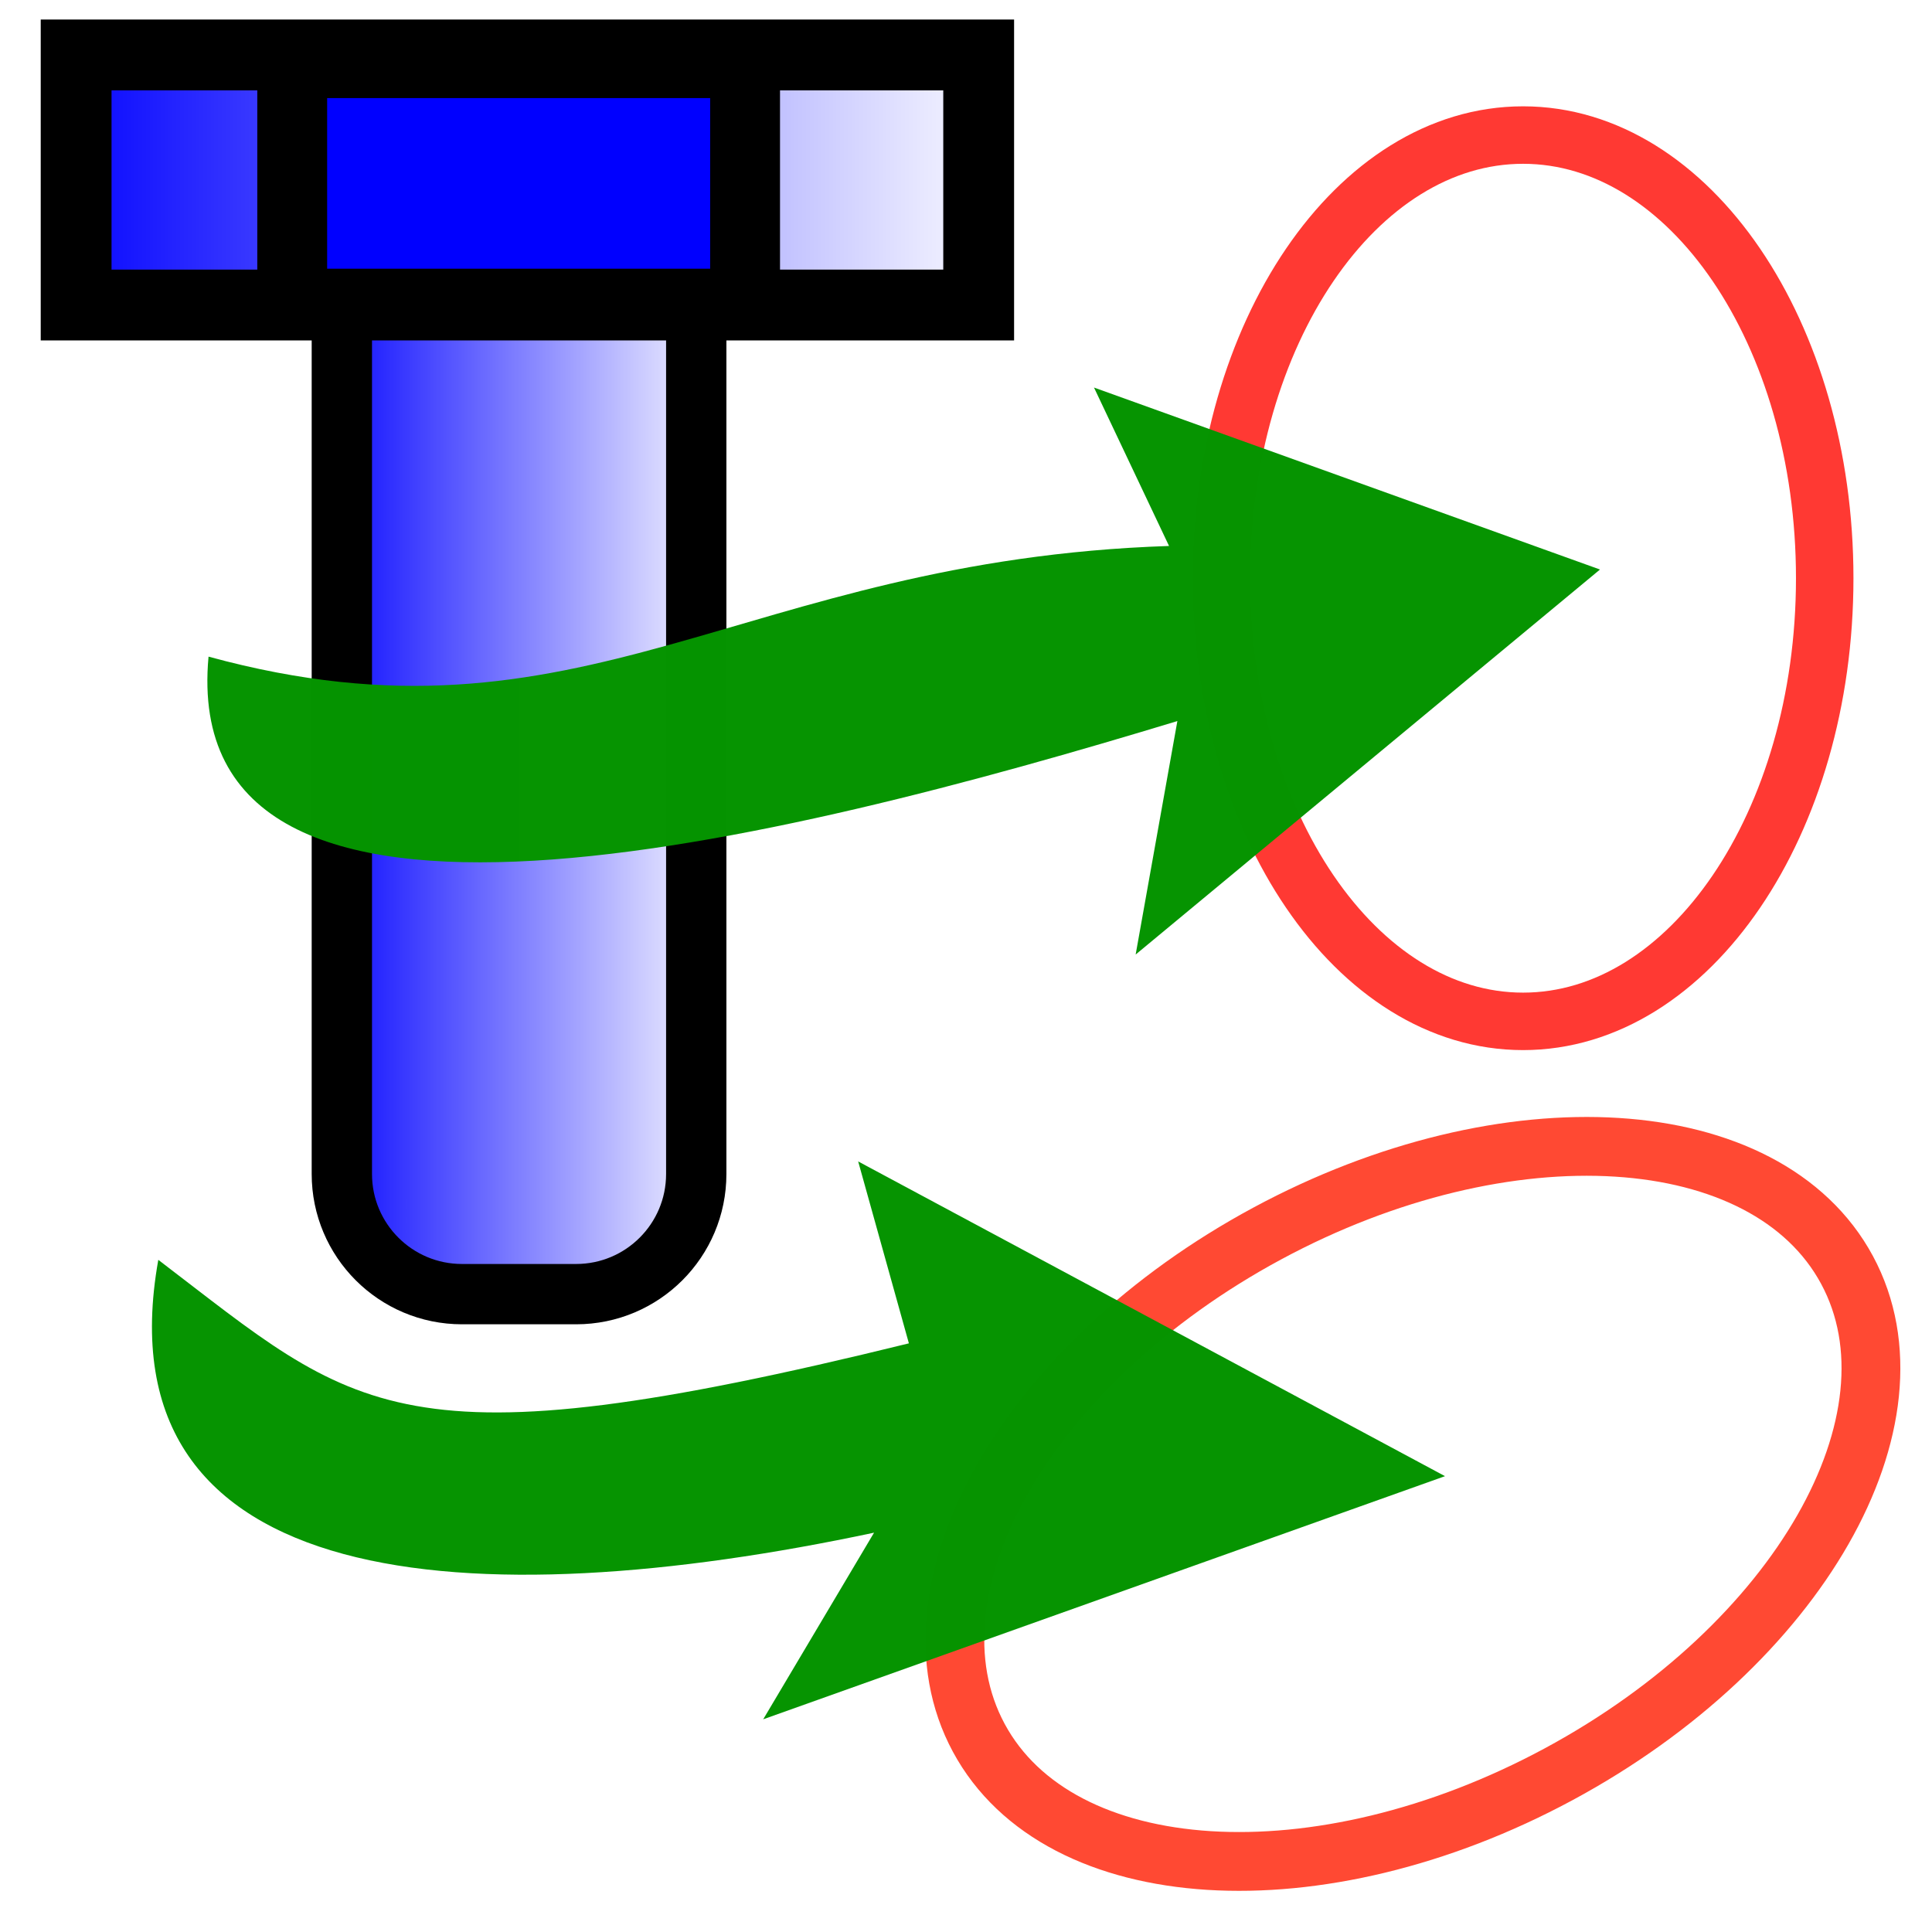
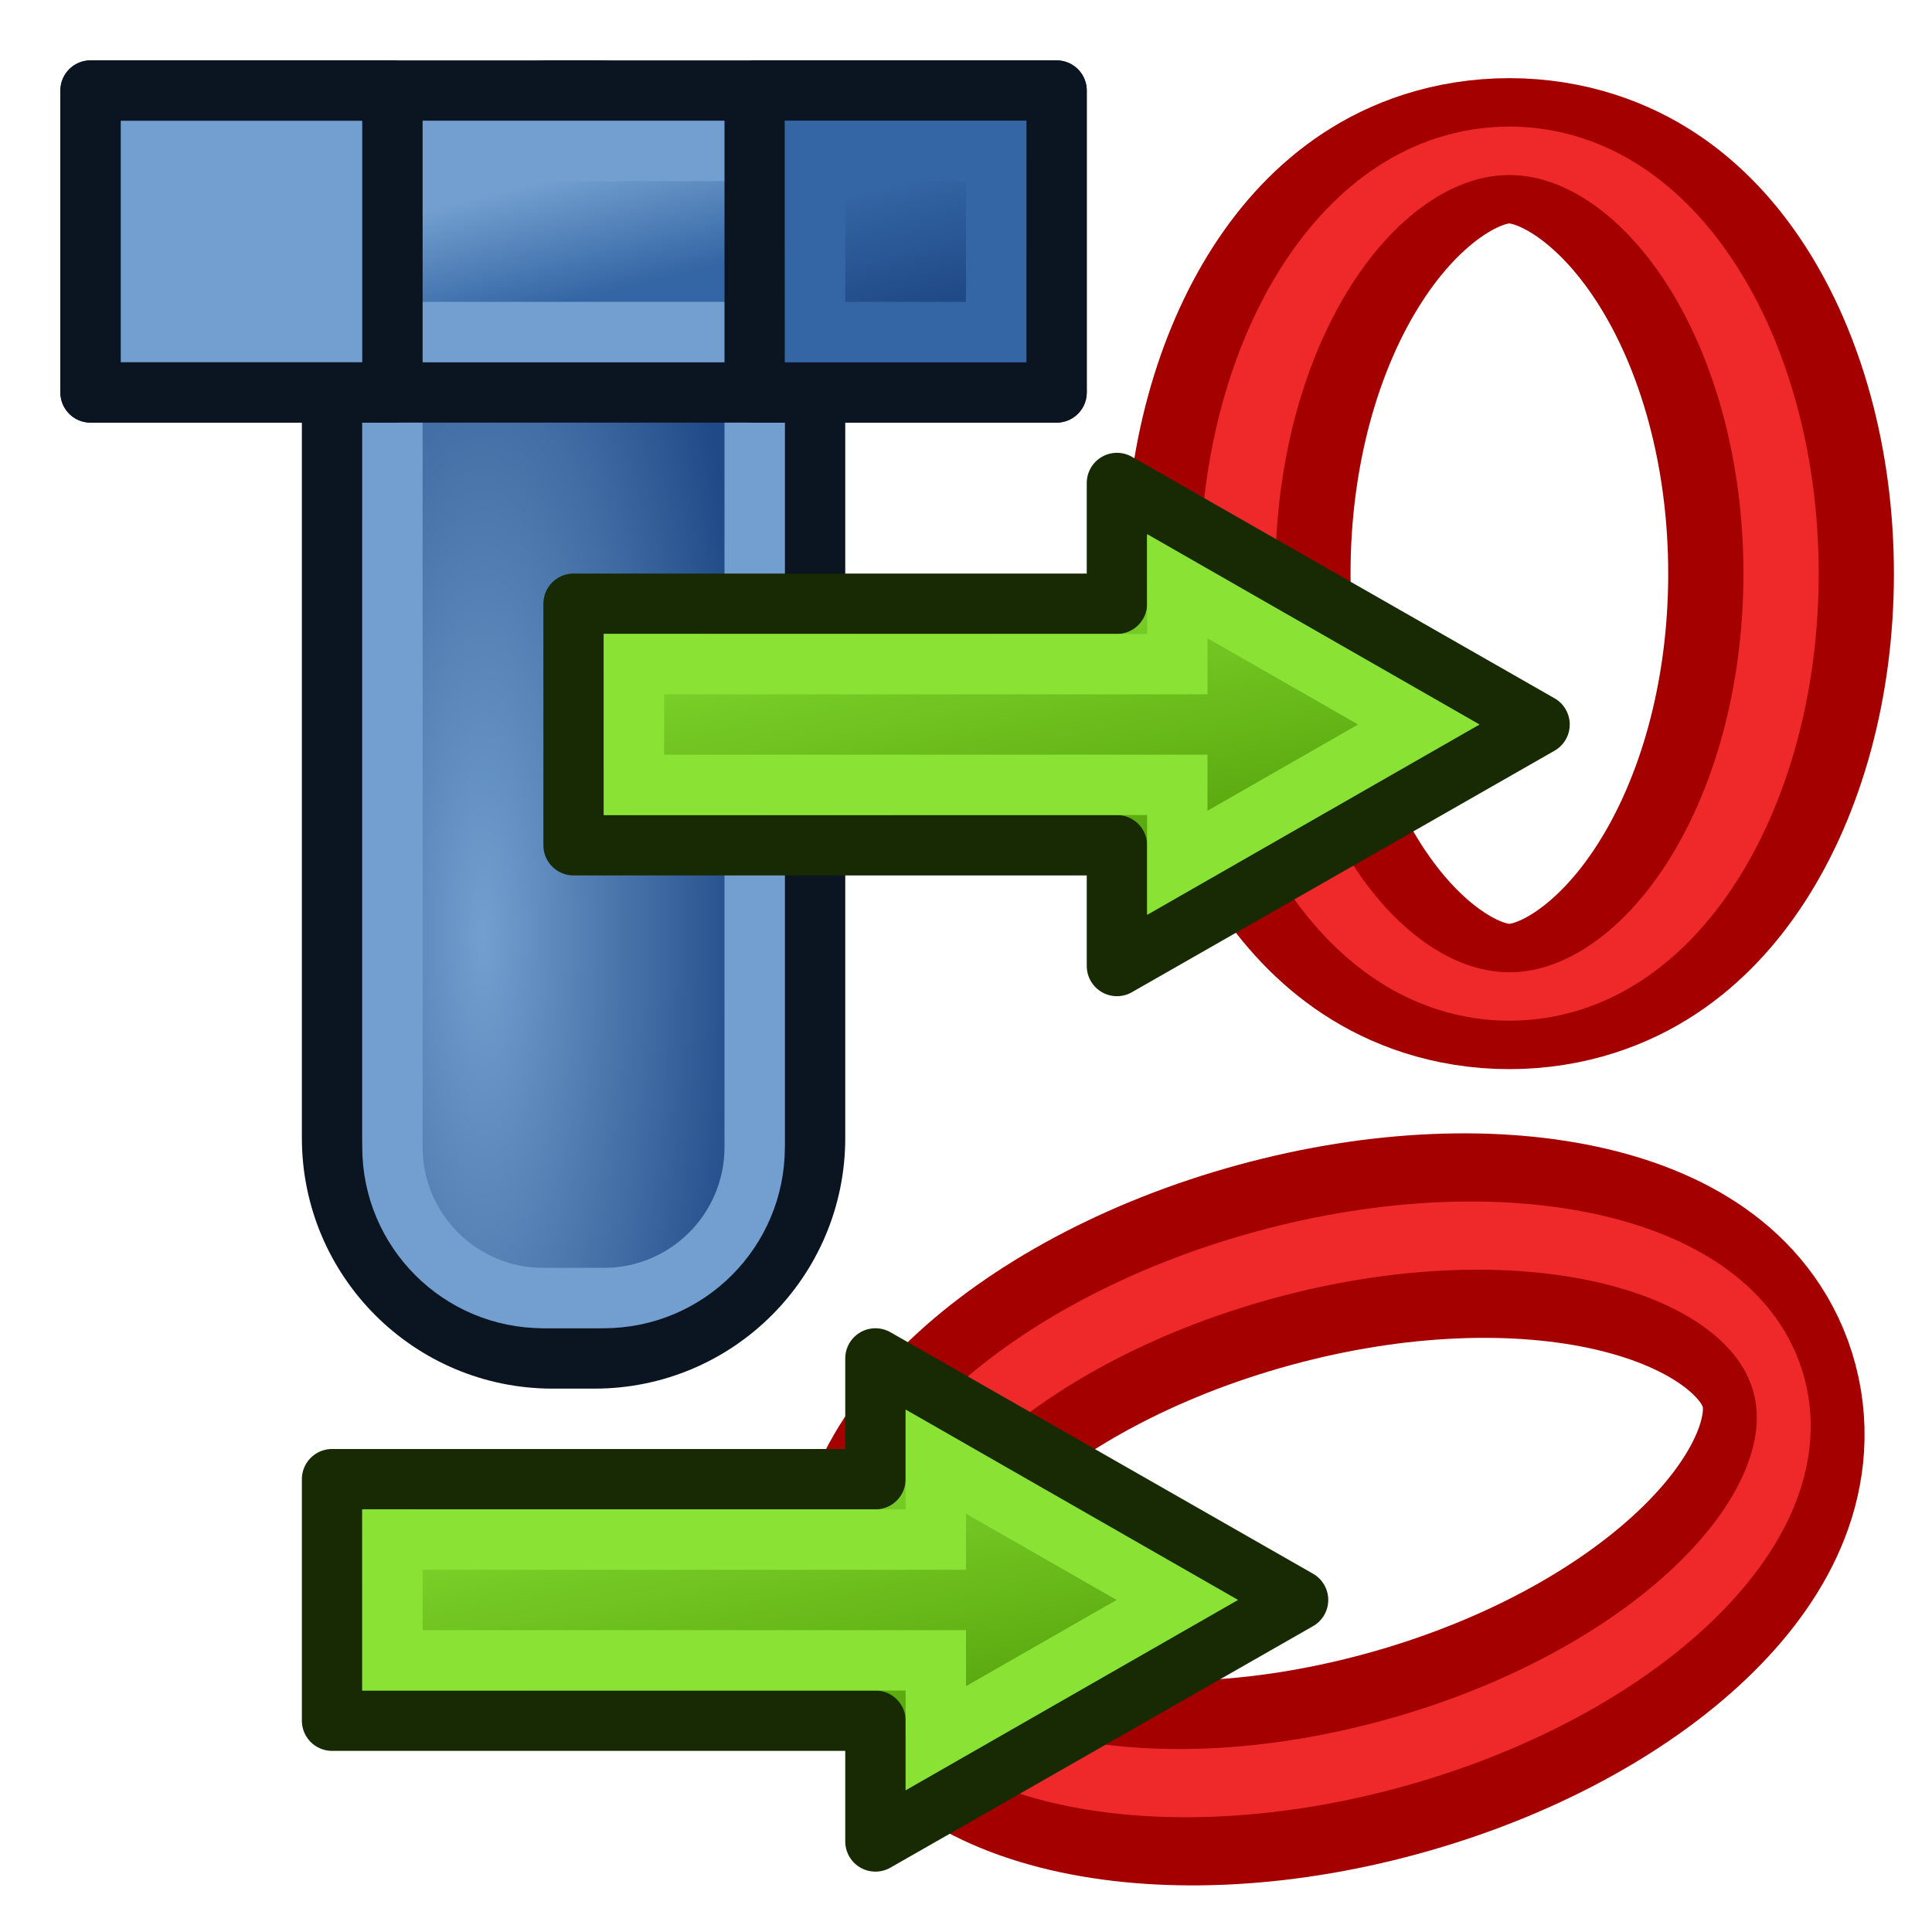
- <svg xmlns="http://www.w3.org/2000/svg" xmlns:xlink="http://www.w3.org/1999/xlink" width="32px" height="32px" id="svg3085" version="1.1">
+ <svg xmlns="http://www.w3.org/2000/svg" xmlns:xlink="http://www.w3.org/1999/xlink" width="64" height="64" id="svg3085" version="1.1">
  <defs id="defs3087">
+     <linearGradient id="linearGradient4218">
+       <stop style="stop-color:#729fcf;stop-opacity:1" offset="0" id="stop4220" />
+       <stop style="stop-color:#204a87;stop-opacity:1" offset="1" id="stop4222" />
+     </linearGradient>
+     <linearGradient id="linearGradient4206">
+       <stop style="stop-color:#204a87;stop-opacity:1" offset="0" id="stop4208" />
+       <stop id="stop4214" offset="0.857" style="stop-color:#729fcf;stop-opacity:1" />
+       <stop style="stop-color:#204a87;stop-opacity:1" offset="1" id="stop4210" />
+     </linearGradient>
+     <linearGradient id="linearGradient4178">
+       <stop style="stop-color:#204a87;stop-opacity:1;" offset="0" id="stop4180" />
+       <stop style="stop-color:#3465a4;stop-opacity:1" offset="1" id="stop4182" />
+     </linearGradient>
+     <linearGradient id="linearGradient4170">
+       <stop style="stop-color:#3465a4;stop-opacity:1;" offset="0" id="stop4172" />
+       <stop style="stop-color:#729fcf;stop-opacity:1" offset="1" id="stop4174" />
+     </linearGradient>
    <linearGradient id="linearGradient9696">
      <stop style="stop-color:#0000ff;stop-opacity:1;" offset="0" id="stop9698" />
      <stop style="stop-color:#0000ff;stop-opacity:0;" offset="1" id="stop9700" />
    </linearGradient>
    <linearGradient id="linearGradient9688">
      <stop style="stop-color:#0000ff;stop-opacity:1;" offset="0" id="stop9690" />
      <stop style="stop-color:#0000ff;stop-opacity:0;" offset="1" id="stop9692" />
    </linearGradient>
    <linearGradient id="linearGradient3871">
      <stop style="stop-color:#2200ff;stop-opacity:1;" offset="0" id="stop3873" />
      <stop style="stop-color:#fffcfc;stop-opacity:1;" offset="1" id="stop3875" />
    </linearGradient>
    <linearGradient id="linearGradient3863">
      <stop style="stop-color:#ff0000;stop-opacity:1;" offset="0" id="stop3865" />
      <stop style="stop-color:#ff9ea8;stop-opacity:1;" offset="1" id="stop3867" />
    </linearGradient>
-     <marker orient="auto" refY="0.0" refX="0.0" id="Arrow2Lend" style="overflow:visible;">
-       <path id="path4574" style="fill-rule:evenodd;stroke-width:0.625;stroke-linejoin:round;" d="M 8.719,4.034 L -2.207,0.016 L 8.719,-4.002 C 6.973,-1.63 6.983,1.616 8.719,4.034 z " transform="scale(1.1) rotate(180) translate(1,0)" />
+     <marker orient="auto" refY="0" refX="0" id="Arrow2Lend" style="overflow:visible">
+       <path id="path4574" style="fill-rule:evenodd;stroke-width:0.625;stroke-linejoin:round" d="M 8.719,4.034 -2.207,0.016 8.719,-4.002 c -1.745,2.372 -1.735,5.617 -6e-7,8.035 z" transform="matrix(-1.1,0,0,-1.1,-1.1,0)" />
    </marker>
-     <marker orient="auto" refY="0.0" refX="0.0" id="Arrow2Lstart" style="overflow:visible">
-       <path id="path4571" style="fill-rule:evenodd;stroke-width:0.625;stroke-linejoin:round" d="M 8.719,4.034 L -2.207,0.016 L 8.719,-4.002 C 6.973,-1.63 6.983,1.616 8.719,4.034 z " transform="scale(1.1) translate(1,0)" />
+     <marker orient="auto" refY="0" refX="0" id="Arrow2Lstart" style="overflow:visible">
+       <path id="path4571" style="fill-rule:evenodd;stroke-width:0.625;stroke-linejoin:round" d="M 8.719,4.034 -2.207,0.016 8.719,-4.002 c -1.745,2.372 -1.735,5.617 -6e-7,8.035 z" transform="matrix(1.1,0,0,1.1,1.1,0)" />
    </marker>
-     <marker orient="auto" refY="0.0" refX="0.0" id="TriangleInS" style="overflow:visible">
-       <path id="path4692" d="M 5.77,0.0 L -2.88,5.0 L -2.88,-5.0 L 5.77,0.0 z " style="fill-rule:evenodd;stroke:#000000;stroke-width:1.0pt" transform="scale(-0.2)" />
+     <marker orient="auto" refY="0" refX="0" id="TriangleInS" style="overflow:visible">
+       <path id="path4692" d="m 5.77,0 -8.65,5 0,-10 8.65,5 z" style="fill-rule:evenodd;stroke:#000000;stroke-width:1pt" transform="scale(-0.2,-0.2)" />
    </marker>
    <linearGradient id="linearGradient3903">
      <stop style="stop-color:#44852d;stop-opacity:1;" offset="0" id="stop3905" />
      <stop style="stop-color:#0026ff;stop-opacity:1;" offset="1" id="stop3907" />
    </linearGradient>
    <linearGradient id="linearGradient3859">
      <stop style="stop-color:#0d00ff;stop-opacity:1;" offset="0" id="stop3861" />
      <stop style="stop-color:#7d81f1;stop-opacity:1;" offset="1" id="stop3863" />
    </linearGradient>
    <linearGradient id="linearGradient3851">
      <stop style="stop-color:#ff0000;stop-opacity:1;" offset="0" id="stop3853" />
      <stop style="stop-color:#ff7e7e;stop-opacity:1;" offset="1" id="stop3855" />
    </linearGradient>
    <linearGradient id="linearGradient7597">
      <stop style="stop-color:#000003;stop-opacity:1;" offset="0" id="stop7599" />
      <stop style="stop-color:#000003;stop-opacity:0;" offset="1" id="stop7601" />
    </linearGradient>
-     <marker orient="auto" refY="0.0" refX="0.0" id="Arrow1Lstart" style="overflow:visible">
-       <path id="path3995" d="M 0.0,0.0 L 5.0,-5.0 L -12.5,0.0 L 5.0,5.0 L 0.0,0.0 z " style="fill-rule:evenodd;stroke:#000000;stroke-width:1.0pt" transform="scale(0.8) translate(12.5,0)" />
+     <marker orient="auto" refY="0" refX="0" id="Arrow1Lstart" style="overflow:visible">
+       <path id="path3995" d="M 0,0 5,-5 -12.5,0 5,5 0,0 z" style="fill-rule:evenodd;stroke:#000000;stroke-width:1pt" transform="matrix(0.8,0,0,0.8,10,0)" />
    </marker>
-     <marker orient="auto" refY="0.0" refX="0.0" id="Arrow1Send" style="overflow:visible;">
-       <path id="path4010" d="M 0.0,0.0 L 5.0,-5.0 L -12.5,0.0 L 5.0,5.0 L 0.0,0.0 z " style="fill-rule:evenodd;stroke:#000000;stroke-width:1.0pt;" transform="scale(0.2) rotate(180) translate(6,0)" />
+     <marker orient="auto" refY="0" refX="0" id="Arrow1Send" style="overflow:visible">
+       <path id="path4010" d="M 0,0 5,-5 -12.5,0 5,5 0,0 z" style="fill-rule:evenodd;stroke:#000000;stroke-width:1pt" transform="matrix(-0.2,0,0,-0.2,-1.2,0)" />
    </marker>
-     <marker orient="auto" refY="0.0" refX="0.0" id="Arrow1Sstart" style="overflow:visible">
-       <path id="path4007" d="M 0.0,0.0 L 5.0,-5.0 L -12.5,0.0 L 5.0,5.0 L 0.0,0.0 z " style="fill-rule:evenodd;stroke:#000000;stroke-width:1.0pt" transform="scale(0.2) translate(6,0)" />
+     <marker orient="auto" refY="0" refX="0" id="Arrow1Sstart" style="overflow:visible">
+       <path id="path4007" d="M 0,0 5,-5 -12.5,0 5,5 0,0 z" style="fill-rule:evenodd;stroke:#000000;stroke-width:1pt" transform="matrix(0.2,0,0,0.2,1.2,0)" />
    </marker>
-     <marker orient="auto" refY="0.0" refX="0.0" id="Arrow2Sstart" style="overflow:visible">
-       <path id="path4025" style="fill-rule:evenodd;stroke-width:0.625;stroke-linejoin:round" d="M 8.719,4.034 L -2.207,0.016 L 8.719,-4.002 C 6.973,-1.63 6.983,1.616 8.719,4.034 z " transform="scale(0.3) translate(-2.3,0)" />
+     <marker orient="auto" refY="0" refX="0" id="Arrow2Sstart" style="overflow:visible">
+       <path id="path4025" style="fill-rule:evenodd;stroke-width:0.625;stroke-linejoin:round" d="M 8.719,4.034 -2.207,0.016 8.719,-4.002 c -1.745,2.372 -1.735,5.617 -6e-7,8.035 z" transform="matrix(0.3,0,0,0.3,-0.69,0)" />
    </marker>
-     <marker orient="auto" refY="0.0" refX="0.0" id="TriangleOutL" style="overflow:visible">
-       <path id="path4137" d="M 5.77,0.0 L -2.88,5.0 L -2.88,-5.0 L 5.77,0.0 z " style="fill-rule:evenodd;stroke:#000000;stroke-width:1.0pt" transform="scale(0.8)" />
+     <marker orient="auto" refY="0" refX="0" id="TriangleOutL" style="overflow:visible">
+       <path id="path4137" d="m 5.77,0 -8.65,5 0,-10 8.65,5 z" style="fill-rule:evenodd;stroke:#000000;stroke-width:1pt" transform="scale(0.8,0.8)" />
    </marker>
-     <marker orient="auto" refY="0.0" refX="0.0" id="DiamondLend" style="overflow:visible">
-       <path id="path4092" d="M 0,-7.071 L -7.071,0 L 0,7.071 L 7.071,0 L 0,-7.071 z " style="fill-rule:evenodd;stroke:#000000;stroke-width:1.0pt" transform="scale(0.8) translate(-7,0)" />
+     <marker orient="auto" refY="0" refX="0" id="DiamondLend" style="overflow:visible">
+       <path id="path4092" d="M 0,-7.071 -7.071,0 0,7.071 7.071,0 0,-7.071 z" style="fill-rule:evenodd;stroke:#000000;stroke-width:1pt" transform="matrix(0.8,0,0,0.8,-5.6,0)" />
    </marker>
-     <marker orient="auto" refY="0.0" refX="0.0" id="DiamondLstart" style="overflow:visible">
-       <path id="path4083" d="M 0,-7.071 L -7.071,0 L 0,7.071 L 7.071,0 L 0,-7.071 z " style="fill-rule:evenodd;stroke:#000000;stroke-width:1.0pt" transform="scale(0.8) translate(7,0)" />
+     <marker orient="auto" refY="0" refX="0" id="DiamondLstart" style="overflow:visible">
+       <path id="path4083" d="M 0,-7.071 -7.071,0 0,7.071 7.071,0 0,-7.071 z" style="fill-rule:evenodd;stroke:#000000;stroke-width:1pt" transform="matrix(0.8,0,0,0.8,5.6,0)" />
    </marker>
-     <marker orient="auto" refY="0.0" refX="0.0" id="Arrow1Lend" style="overflow:visible;">
-       <path id="path3998" d="M 0.0,0.0 L 5.0,-5.0 L -12.5,0.0 L 5.0,5.0 L 0.0,0.0 z " style="fill-rule:evenodd;stroke:#000000;stroke-width:1.0pt;" transform="scale(0.8) rotate(180) translate(12.5,0)" />
+     <marker orient="auto" refY="0" refX="0" id="Arrow1Lend" style="overflow:visible">
+       <path id="path3998" d="M 0,0 5,-5 -12.5,0 5,5 0,0 z" style="fill-rule:evenodd;stroke:#000000;stroke-width:1pt" transform="matrix(-0.8,0,0,-0.8,-10,0)" />
    </marker>
    <linearGradient id="linearGradient3893">
      <stop style="stop-color:#ffffff;stop-opacity:1;" offset="0" id="stop3895" />
      <stop style="stop-color:#ffffff;stop-opacity:0;" offset="1" id="stop3897" />
    </linearGradient>
    <linearGradient xlink:href="#linearGradient7597" id="linearGradient7603" x1="15.715" y1="22.299" x2="34.136" y2="22.299" gradientUnits="userSpaceOnUse" />
    <linearGradient xlink:href="#linearGradient3863" id="linearGradient3869" x1="23.34" y1="16.049" x2="39.36" y2="16.049" gradientUnits="userSpaceOnUse" gradientTransform="translate(-2,0)" />
    <linearGradient xlink:href="#linearGradient3871" id="linearGradient3877" x1="-8.563" y1="16.187" x2="8.701" y2="16.187" gradientUnits="userSpaceOnUse" gradientTransform="translate(-2.138109,0)" />
-     <linearGradient xlink:href="#linearGradient9688" id="linearGradient9694" x1="5.163" y1="11.802" x2="12.032" y2="11.802" gradientUnits="userSpaceOnUse" />
-     <linearGradient xlink:href="#linearGradient9696" id="linearGradient9702" x1="0.674" y1="2.98" x2="16.796" y2="2.98" gradientUnits="userSpaceOnUse" />
+     <linearGradient xlink:href="#linearGradient9688" id="linearGradient9694" x1="5.163" y1="11.802" x2="12.032" y2="11.802" gradientUnits="userSpaceOnUse" gradientTransform="translate(-40,0)" />
+     <linearGradient xlink:href="#linearGradient9696" id="linearGradient9702" x1="0.674" y1="2.98" x2="16.796" y2="2.98" gradientUnits="userSpaceOnUse" gradientTransform="translate(-40,0)" />
+     <linearGradient xlink:href="#linearGradient3916-0" id="linearGradient3246" gradientUnits="userSpaceOnUse" gradientTransform="matrix(0.8000001,0,0,0.7843137,-0.799999,-4.098038)" x1="38.241" y1="23.16" x2="41.69" y2="40.84" />
+     <linearGradient id="linearGradient3916-0">
+       <stop id="stop3918-6" offset="0" style="stop-color:#8ae234;stop-opacity:1" />
+       <stop id="stop3920-2" offset="1" style="stop-color:#4e9a06;stop-opacity:1" />
+     </linearGradient>
+     <linearGradient id="linearGradient3916">
+       <stop id="stop3918" offset="0" style="stop-color:#8ae234;stop-opacity:1" />
+       <stop id="stop3920" offset="1" style="stop-color:#4e9a06;stop-opacity:1" />
+     </linearGradient>
+     <linearGradient xlink:href="#linearGradient3916-0-5" id="linearGradient3246-7" gradientUnits="userSpaceOnUse" gradientTransform="matrix(0.8000001,0,0,0.7843137,-0.799999,-4.098038)" x1="38.241" y1="23.16" x2="41.69" y2="40.84" />
+     <linearGradient id="linearGradient3916-0-5">
+       <stop id="stop3918-6-3" offset="0" style="stop-color:#8ae234;stop-opacity:1" />
+       <stop id="stop3920-2-5" offset="1" style="stop-color:#4e9a06;stop-opacity:1" />
+     </linearGradient>
+     <linearGradient xlink:href="#linearGradient4170" id="linearGradient4176" x1="19" y1="-22" x2="18" y2="-26" gradientUnits="userSpaceOnUse" />
+     <linearGradient xlink:href="#linearGradient4178" id="linearGradient4184" x1="31" y1="-22" x2="30" y2="-26" gradientUnits="userSpaceOnUse" />
+     <radialGradient xlink:href="#linearGradient4218" id="radialGradient4224" cx="16" cy="-5.493" fx="16" fy="-5.493" r="9" gradientTransform="matrix(1,1.4449611e-8,-4.9770884e-8,3.444444,-3.1672383e-7,17.91919)" gradientUnits="userSpaceOnUse" />
  </defs>
-   <g id="layer1">
-     <ellipse ry="7.34" rx="4.996" cy="9.577" cx="25.227" style="opacity:0.8;fill:none;stroke:#ff0700;stroke-width:0.952;stroke-opacity:1" id="path3104-1" />
-     <rect style="opacity:1;fill:url(#linearGradient9694);fill-opacity:1;stroke:#000000;stroke-width:0.999;stroke-linecap:butt;stroke-miterlimit:4;stroke-dasharray:none;stroke-dashoffset:1.56;stroke-opacity:1" id="rect8953" width="5.87" height="19.266" x="5.662" y="2.169" ry="1.99" />
-     <rect style="opacity:1;fill:url(#linearGradient9702);fill-opacity:1;stroke:#000000;stroke-width:1.173;stroke-linecap:butt;stroke-miterlimit:4;stroke-dasharray:none;stroke-dashoffset:1.56;stroke-opacity:1" id="rect8951" width="14.949" height="4.142" x="1.261" y="0.91" />
-     <rect style="opacity:1;fill:#0000ff;fill-opacity:1;stroke:#000000;stroke-width:1.157;stroke-linecap:butt;stroke-miterlimit:4;stroke-dasharray:none;stroke-dashoffset:1.56;stroke-opacity:1" id="rect8951-3" width="7.501" height="3.983" x="4.84" y="1.046" />
-     <ellipse ry="8.168" rx="5.087" cy="-8.784" cx="33.03" style="opacity:0.8;fill:none;stroke:#ff1c00;stroke-width:0.974;stroke-opacity:1" id="path3104" transform="matrix(0.4744052,0.8803066,-0.8803066,0.4744052,0,0)" />
-     <path style="fill:#069400;fill-opacity:0.995;stroke:none" d="m 18.81,15.81 7.691,-6.377 -8.381,-3.014 1.243,2.624 C 12.254,9.277 9.668,12.574 3.454,10.876 c -0.519,5.62 9.556,3.037 16.047,1.067 z" id="path6017-3" />
-     <path style="fill:#069400;fill-opacity:0.995;stroke:none" d="m 12.641,28.477 11.293,-4.027 -9.72,-5.213 0.84,3.013 c -8.499,2.093 -9.136,1.129 -12.432,-1.383 -0.994,5.555 5.219,5.93 11.855,4.519 z" id="path6017-3-5" />
+   <g id="layer1" transform="translate(0,32)">
+     <rect style="fill:url(#radialGradient4224);fill-opacity:1;stroke:#0b1521;stroke-width:2;stroke-linecap:round;stroke-linejoin:round;stroke-miterlimit:4;stroke-opacity:1;stroke-dasharray:none;stroke-dashoffset:4.4" id="rect4186" width="16" height="42" x="11" y="-29" ry="7.304" />
+     <rect style="fill:none;fill-opacity:1;stroke:#729fcf;stroke-width:2;stroke-linecap:round;stroke-linejoin:round;stroke-miterlimit:4;stroke-opacity:1;stroke-dasharray:none;stroke-dashoffset:4.4" id="rect4186-1" width="12" height="38" x="13" y="-27" ry="5" />
+     <path style="fill:none;stroke:#a40000;stroke-width:9.969;stroke-linecap:round;stroke-linejoin:miter;stroke-miterlimit:4;stroke-opacity:1;stroke-dasharray:none;stroke-dashoffset:6" id="path3132-3" d="M 27,32 A 12,29 0 1 1 3,32 12,29 0 1 1 27,32 z" transform="matrix(0.75,0,0,0.4829857,38.75,-28.45278)" />
+     <path style="fill:none;stroke:#ef2929;stroke-width:3.323;stroke-linecap:round;stroke-linejoin:miter;stroke-miterlimit:4;stroke-opacity:1;stroke-dasharray:none;stroke-dashoffset:6" id="path3132-3-6" d="M 27,32 A 12,29 0 1 1 3,32 12,29 0 1 1 27,32 z" transform="matrix(0.75,0,0,0.4829857,38.75,-28.45278)" />
+     <path style="fill:none;stroke:#a40000;stroke-width:9.833;stroke-linecap:round;stroke-linejoin:miter;stroke-miterlimit:4;stroke-opacity:1;stroke-dasharray:none;stroke-dashoffset:6" id="path3132-3-3" d="M 27,32 A 12,29 0 1 1 3,32 12,29 0 1 1 27,32 z" transform="matrix(0.1768705,0.6743949,-0.515065,0.1410022,57.82902,3.372007)" />
+     <path style="fill:none;stroke:#ef2929;stroke-width:3.278;stroke-linecap:round;stroke-linejoin:miter;stroke-miterlimit:4;stroke-opacity:1;stroke-dasharray:none;stroke-dashoffset:6" id="path3132-3-6-6" d="M 27,32 A 12,29 0 1 1 3,32 12,29 0 1 1 27,32 z" transform="matrix(0.1768705,0.6743949,-0.515065,0.1410022,57.82902,3.372007)" />
+     <g id="g3242" transform="translate(-5,0)">
+       <path id="path3343-0-6" d="m 34,13 0,4 -18,0 0,8 18,0 0,4 14,-8 z" style="fill:url(#linearGradient3246);fill-opacity:1;fill-rule:evenodd;stroke:#172a04;stroke-width:2;stroke-linecap:butt;stroke-linejoin:round;stroke-miterlimit:4;stroke-opacity:1;stroke-dasharray:none;display:inline" />
+       <path id="path3343-2-9-1" d="M 36,16.418 36,19 l -18,0 0,4 18,0 0,2.582 L 44,21 z" style="fill:none;stroke:#8ae234;stroke-width:2;stroke-linecap:butt;stroke-linejoin:miter;stroke-miterlimit:4;stroke-opacity:1;stroke-dasharray:none;display:inline" />
+     </g>
+     <g id="g3242-6" transform="translate(3,-29)">
+       <path id="path3343-0-6-2" d="m 34,13 0,4 -18,0 0,8 18,0 0,4 14,-8 z" style="fill:url(#linearGradient3246-7);fill-opacity:1;fill-rule:evenodd;stroke:#172a04;stroke-width:2;stroke-linecap:butt;stroke-linejoin:round;stroke-miterlimit:4;stroke-opacity:1;stroke-dasharray:none;display:inline" />
+       <path id="path3343-2-9-1-9" d="M 36,16.418 36,19 l -18,0 0,4 18,0 0,2.582 L 44,21 z" style="fill:none;stroke:#8ae234;stroke-width:2;stroke-linecap:butt;stroke-linejoin:miter;stroke-miterlimit:4;stroke-opacity:1;stroke-dasharray:none;display:inline" />
+     </g>
+     <rect style="fill:#3465a4;fill-opacity:1;stroke:#0b1521;stroke-width:2;stroke-linecap:round;stroke-linejoin:round;stroke-miterlimit:4;stroke-opacity:1;stroke-dasharray:none;stroke-dashoffset:4.4" id="rect3246" width="32" height="10" x="3" y="-29" />
+     <rect style="fill:url(#linearGradient4176);fill-opacity:1;stroke:#729fcf;stroke-width:2;stroke-linecap:round;stroke-linejoin:round;stroke-miterlimit:4;stroke-opacity:1;stroke-dasharray:none;stroke-dashoffset:4.4" id="rect3246-7" width="28" height="6" x="5" y="-27" />
+     <rect style="fill:#729fcf;fill-opacity:1;stroke:#0b1521;stroke-width:2;stroke-linecap:round;stroke-linejoin:round;stroke-miterlimit:4;stroke-opacity:1;stroke-dasharray:none;stroke-dashoffset:4.4" id="rect3246-1" width="10" height="10" x="3" y="-29" />
+     <rect style="fill:url(#linearGradient4184);fill-opacity:1;stroke:#0b1521;stroke-width:2;stroke-linecap:round;stroke-linejoin:round;stroke-miterlimit:4;stroke-opacity:1;stroke-dasharray:none;stroke-dashoffset:4.4" id="rect3246-1-2" width="10" height="10" x="25" y="-29" />
+     <rect style="fill:none;stroke:#3465a4;stroke-width:2;stroke-linecap:round;stroke-linejoin:miter;stroke-miterlimit:4;stroke-opacity:1;stroke-dasharray:none;stroke-dashoffset:4.4" id="rect3246-1-0" width="6" height="6" x="27" y="-27" />
  </g>
</svg>
